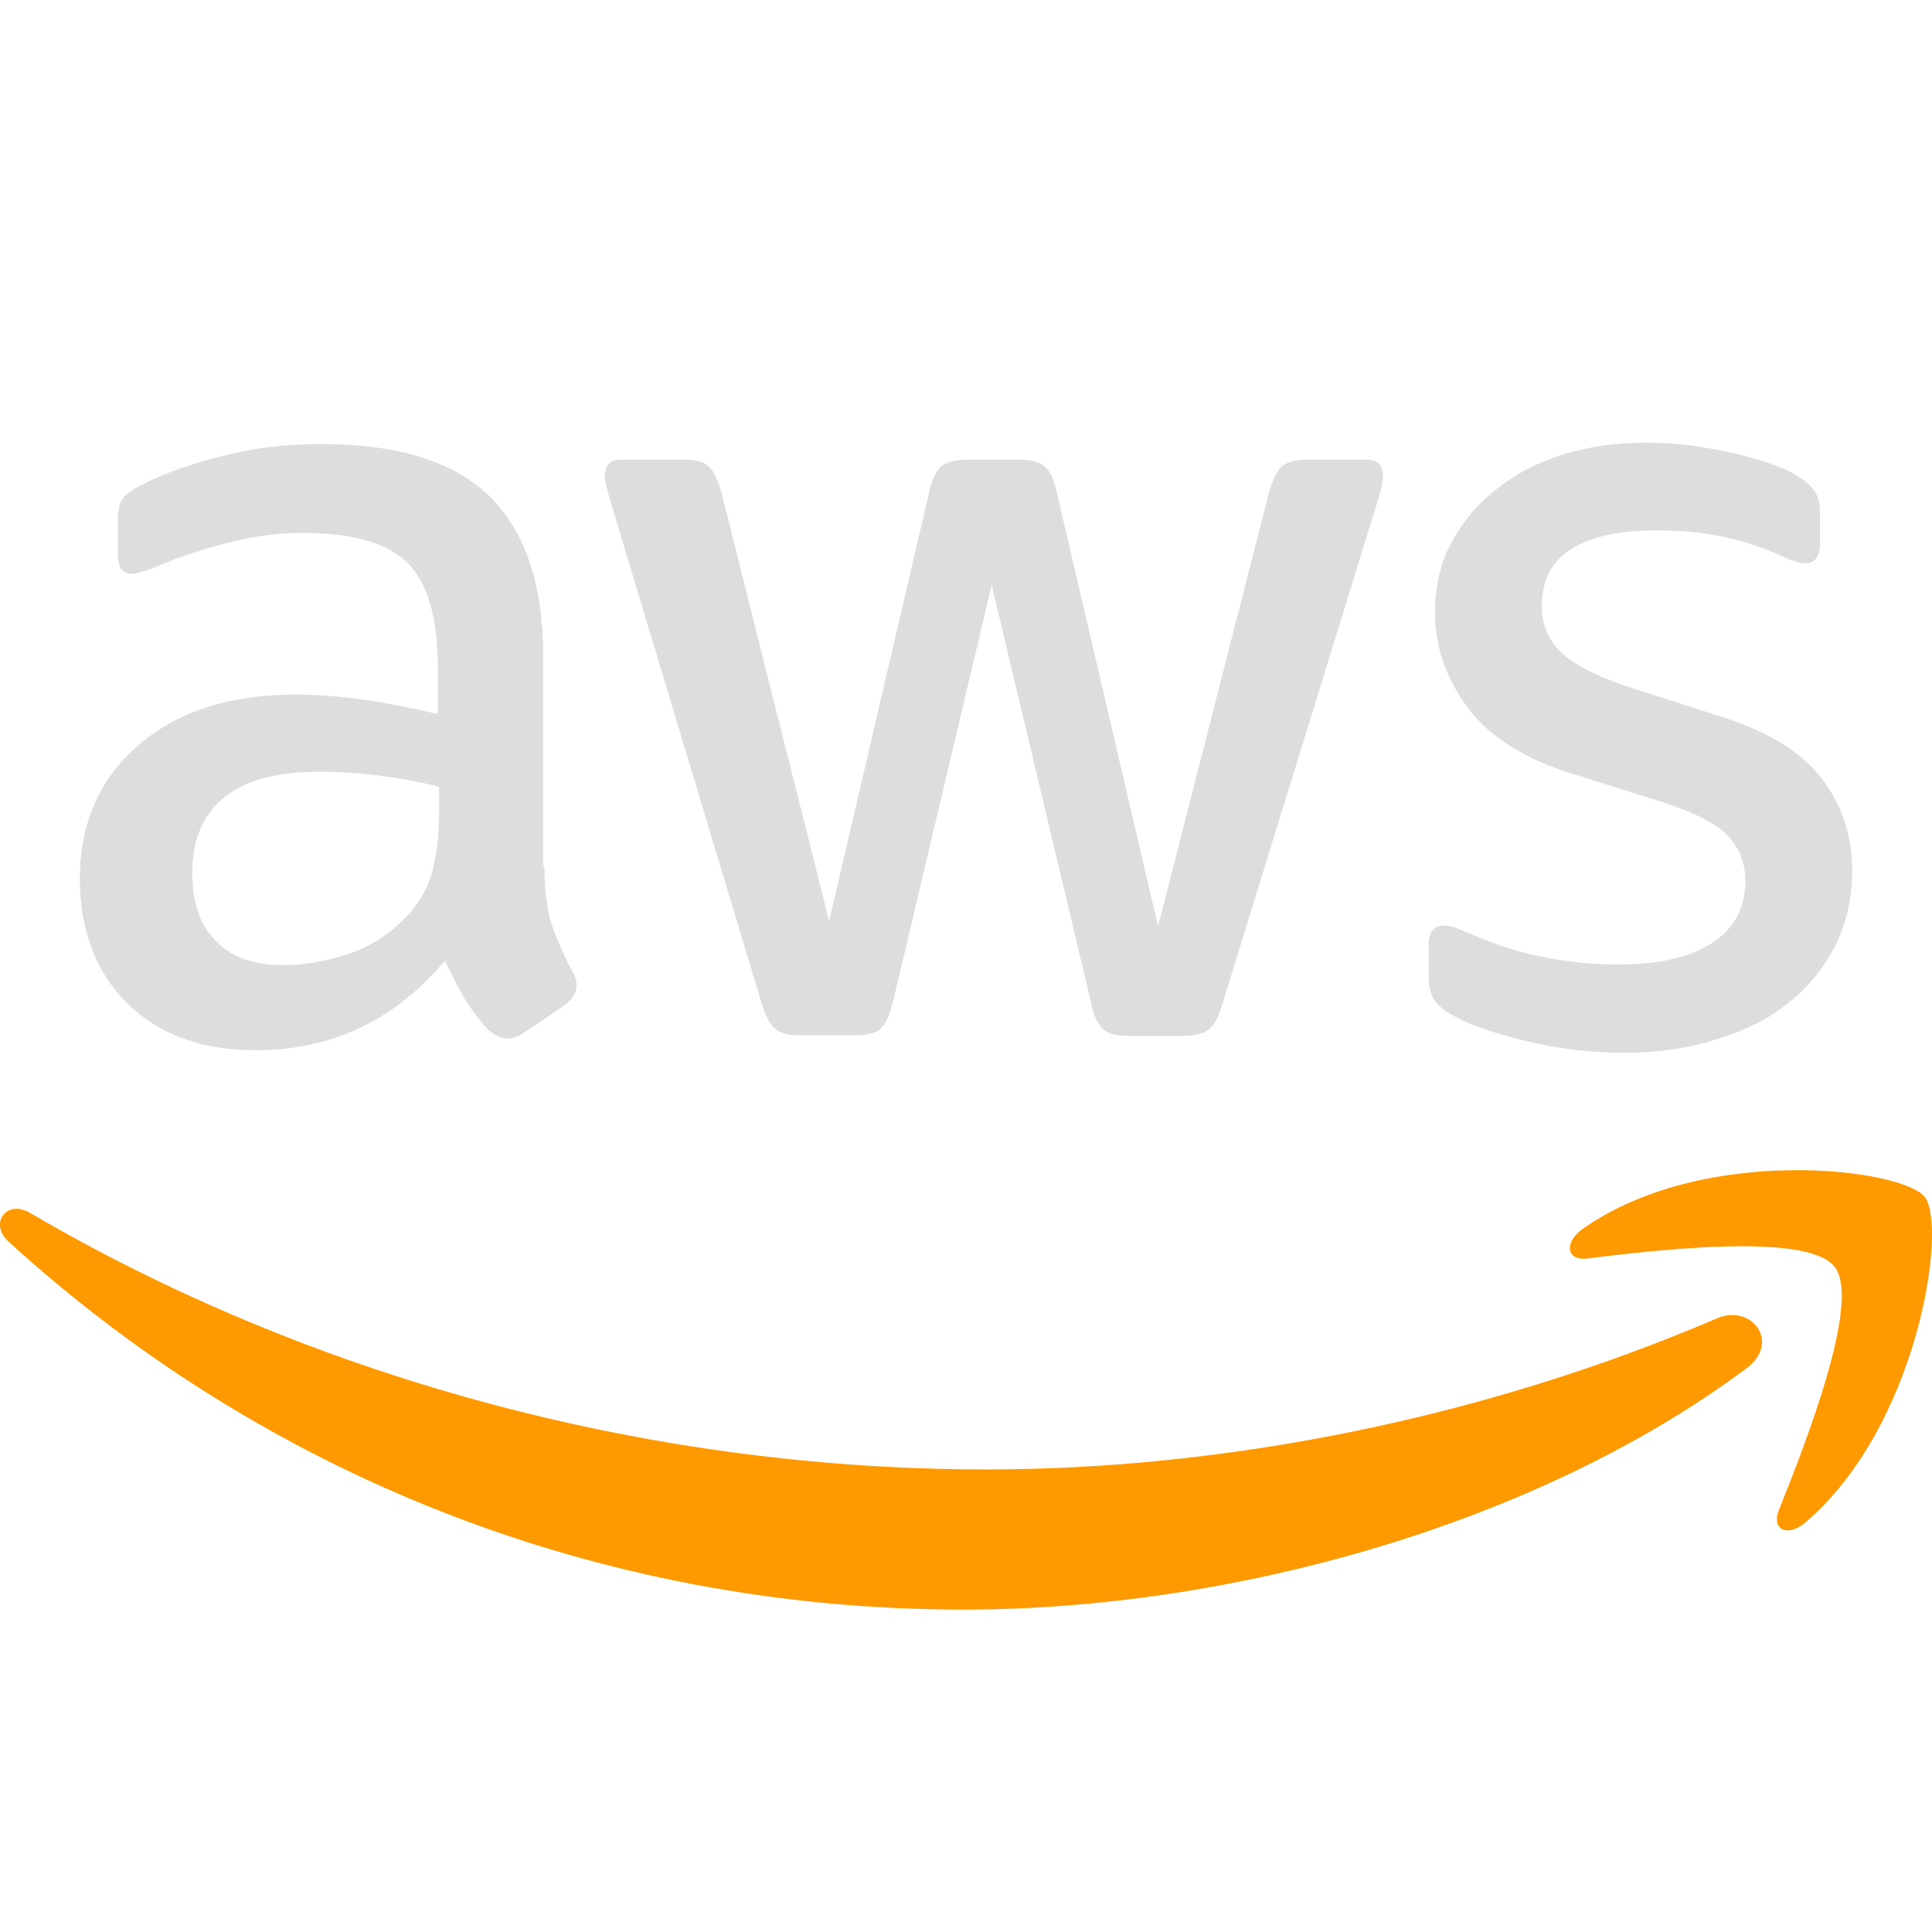
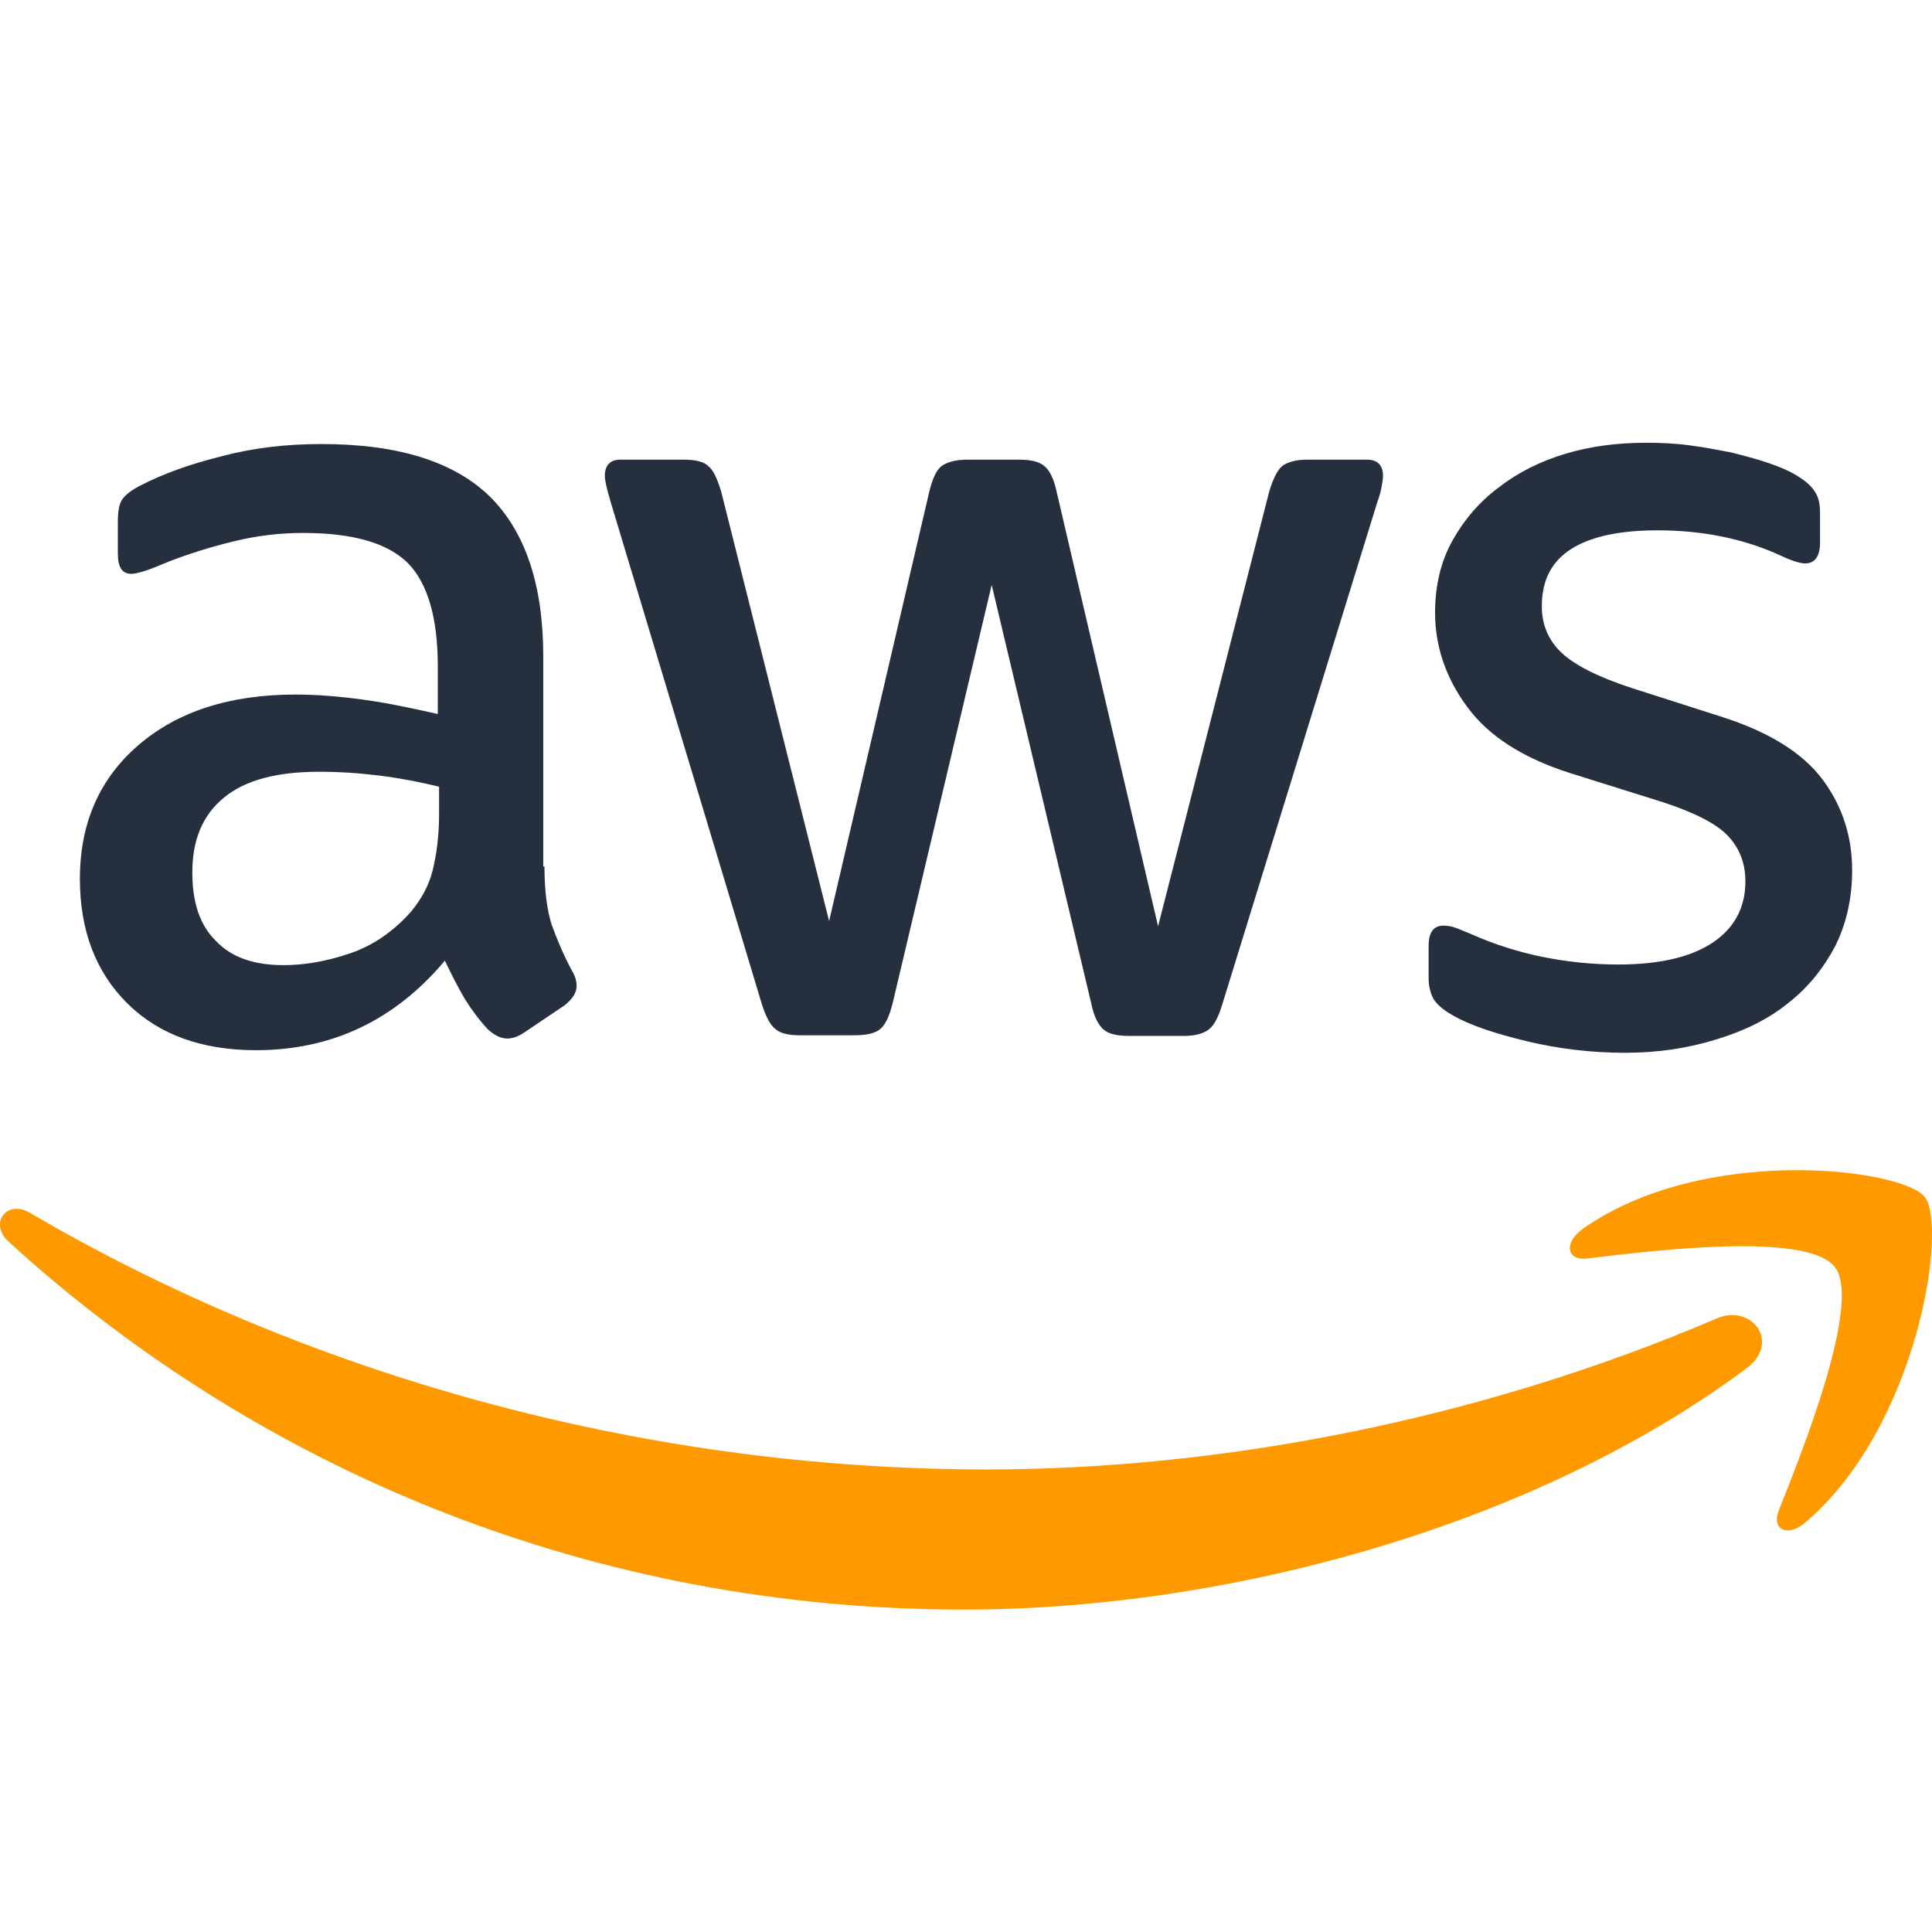
<svg xmlns="http://www.w3.org/2000/svg" viewBox="0 0 48 48" width="144px" height="144px">
-   <path fill="#ddd" d="M13.527,21.529c0,0.597,0.064,1.08,0.176,1.435c0.128,0.355,0.287,0.742,0.511,1.161 c0.08,0.129,0.112,0.258,0.112,0.371c0,0.161-0.096,0.322-0.303,0.484l-1.006,0.677c-0.144,0.097-0.287,0.145-0.415,0.145 c-0.16,0-0.319-0.081-0.479-0.226c-0.224-0.242-0.415-0.5-0.575-0.758c-0.16-0.274-0.319-0.58-0.495-0.951 c-1.245,1.483-2.81,2.225-4.694,2.225c-1.341,0-2.411-0.387-3.193-1.161s-1.181-1.806-1.181-3.096c0-1.37,0.479-2.483,1.453-3.321 s2.267-1.258,3.911-1.258c0.543,0,1.102,0.048,1.692,0.129s1.197,0.21,1.836,0.355v-1.177c0-1.225-0.255-2.08-0.75-2.58 c-0.511-0.5-1.373-0.742-2.602-0.742c-0.559,0-1.133,0.064-1.724,0.21c-0.591,0.145-1.165,0.322-1.724,0.548 c-0.255,0.113-0.447,0.177-0.559,0.21c-0.112,0.032-0.192,0.048-0.255,0.048c-0.224,0-0.335-0.161-0.335-0.5v-0.79 c0-0.258,0.032-0.451,0.112-0.564c0.08-0.113,0.224-0.226,0.447-0.339c0.559-0.29,1.229-0.532,2.012-0.726 c0.782-0.21,1.612-0.306,2.49-0.306c1.9,0,3.289,0.435,4.183,1.306c0.878,0.871,1.325,2.193,1.325,3.966v5.224H13.527z M7.045,23.979c0.527,0,1.07-0.097,1.644-0.29c0.575-0.193,1.086-0.548,1.517-1.032c0.255-0.306,0.447-0.645,0.543-1.032 c0.096-0.387,0.16-0.855,0.16-1.403v-0.677c-0.463-0.113-0.958-0.21-1.469-0.274c-0.511-0.064-1.006-0.097-1.501-0.097 c-1.07,0-1.852,0.21-2.379,0.645s-0.782,1.048-0.782,1.854c0,0.758,0.192,1.322,0.591,1.709 C5.752,23.786,6.311,23.979,7.045,23.979z M19.865,25.721c-0.287,0-0.479-0.048-0.607-0.161c-0.128-0.097-0.239-0.322-0.335-0.629 l-3.752-12.463c-0.096-0.322-0.144-0.532-0.144-0.645c0-0.258,0.128-0.403,0.383-0.403h1.565c0.303,0,0.511,0.048,0.623,0.161 c0.128,0.097,0.223,0.322,0.319,0.629l2.682,10.674l2.49-10.674c0.08-0.322,0.176-0.532,0.303-0.629 c0.128-0.097,0.351-0.161,0.639-0.161h1.277c0.303,0,0.511,0.048,0.639,0.161c0.128,0.097,0.239,0.322,0.303,0.629l2.522,10.803 l2.762-10.803c0.096-0.322,0.208-0.532,0.319-0.629c0.128-0.097,0.335-0.161,0.623-0.161h1.485c0.255,0,0.399,0.129,0.399,0.403 c0,0.081-0.016,0.161-0.032,0.258s-0.048,0.226-0.112,0.403l-3.847,12.463c-0.096,0.322-0.208,0.532-0.335,0.629 s-0.335,0.161-0.607,0.161h-1.373c-0.303,0-0.511-0.048-0.639-0.161c-0.128-0.113-0.239-0.322-0.303-0.645l-2.474-10.4 L22.18,24.915c-0.08,0.322-0.176,0.532-0.303,0.645c-0.128,0.113-0.351,0.161-0.639,0.161H19.865z M40.379,26.156 c-0.83,0-1.66-0.097-2.458-0.29c-0.798-0.193-1.421-0.403-1.836-0.645c-0.255-0.145-0.431-0.306-0.495-0.451 c-0.064-0.145-0.096-0.306-0.096-0.451v-0.822c0-0.339,0.128-0.5,0.367-0.5c0.096,0,0.192,0.016,0.287,0.048 c0.096,0.032,0.239,0.097,0.399,0.161c0.543,0.242,1.133,0.435,1.756,0.564c0.639,0.129,1.261,0.193,1.9,0.193 c1.006,0,1.788-0.177,2.331-0.532c0.543-0.355,0.83-0.871,0.83-1.532c0-0.451-0.144-0.822-0.431-1.129 c-0.287-0.306-0.83-0.58-1.612-0.838l-2.315-0.726c-1.165-0.371-2.027-0.919-2.554-1.645c-0.527-0.709-0.798-1.499-0.798-2.338 c0-0.677,0.144-1.274,0.431-1.79s0.671-0.967,1.149-1.322c0.479-0.371,1.022-0.645,1.66-0.838C39.533,11.081,40.203,11,40.906,11 c0.351,0,0.718,0.016,1.07,0.064c0.367,0.048,0.702,0.113,1.038,0.177c0.319,0.081,0.623,0.161,0.91,0.258s0.511,0.193,0.671,0.29 c0.224,0.129,0.383,0.258,0.479,0.403c0.096,0.129,0.144,0.306,0.144,0.532v0.758c0,0.339-0.128,0.516-0.367,0.516 c-0.128,0-0.335-0.064-0.607-0.193c-0.91-0.419-1.932-0.629-3.065-0.629c-0.91,0-1.628,0.145-2.123,0.451 c-0.495,0.306-0.75,0.774-0.75,1.435c0,0.451,0.16,0.838,0.479,1.145c0.319,0.306,0.91,0.613,1.756,0.887l2.267,0.726 c1.149,0.371,1.98,0.887,2.474,1.548s0.734,1.419,0.734,2.257c0,0.693-0.144,1.322-0.415,1.87 c-0.287,0.548-0.671,1.032-1.165,1.419c-0.495,0.403-1.086,0.693-1.772,0.903C41.943,26.043,41.193,26.156,40.379,26.156z" />
+   <path fill="#252f3e" d="M13.527,21.529c0,0.597,0.064,1.08,0.176,1.435c0.128,0.355,0.287,0.742,0.511,1.161 c0.08,0.129,0.112,0.258,0.112,0.371c0,0.161-0.096,0.322-0.303,0.484l-1.006,0.677c-0.144,0.097-0.287,0.145-0.415,0.145 c-0.16,0-0.319-0.081-0.479-0.226c-0.224-0.242-0.415-0.5-0.575-0.758c-0.16-0.274-0.319-0.58-0.495-0.951 c-1.245,1.483-2.81,2.225-4.694,2.225c-1.341,0-2.411-0.387-3.193-1.161s-1.181-1.806-1.181-3.096c0-1.37,0.479-2.483,1.453-3.321 s2.267-1.258,3.911-1.258c0.543,0,1.102,0.048,1.692,0.129s1.197,0.21,1.836,0.355v-1.177c0-1.225-0.255-2.08-0.75-2.58 c-0.511-0.5-1.373-0.742-2.602-0.742c-0.559,0-1.133,0.064-1.724,0.21c-0.591,0.145-1.165,0.322-1.724,0.548 c-0.255,0.113-0.447,0.177-0.559,0.21c-0.112,0.032-0.192,0.048-0.255,0.048c-0.224,0-0.335-0.161-0.335-0.5v-0.79 c0-0.258,0.032-0.451,0.112-0.564c0.08-0.113,0.224-0.226,0.447-0.339c0.559-0.29,1.229-0.532,2.012-0.726 c0.782-0.21,1.612-0.306,2.49-0.306c1.9,0,3.289,0.435,4.183,1.306c0.878,0.871,1.325,2.193,1.325,3.966v5.224H13.527z M7.045,23.979c0.527,0,1.07-0.097,1.644-0.29c0.575-0.193,1.086-0.548,1.517-1.032c0.255-0.306,0.447-0.645,0.543-1.032 c0.096-0.387,0.16-0.855,0.16-1.403v-0.677c-0.463-0.113-0.958-0.21-1.469-0.274c-0.511-0.064-1.006-0.097-1.501-0.097 c-1.07,0-1.852,0.21-2.379,0.645s-0.782,1.048-0.782,1.854c0,0.758,0.192,1.322,0.591,1.709 C5.752,23.786,6.311,23.979,7.045,23.979z M19.865,25.721c-0.287,0-0.479-0.048-0.607-0.161c-0.128-0.097-0.239-0.322-0.335-0.629 l-3.752-12.463c-0.096-0.322-0.144-0.532-0.144-0.645c0-0.258,0.128-0.403,0.383-0.403h1.565c0.303,0,0.511,0.048,0.623,0.161 c0.128,0.097,0.223,0.322,0.319,0.629l2.682,10.674l2.49-10.674c0.08-0.322,0.176-0.532,0.303-0.629 c0.128-0.097,0.351-0.161,0.639-0.161h1.277c0.303,0,0.511,0.048,0.639,0.161c0.128,0.097,0.239,0.322,0.303,0.629l2.522,10.803 l2.762-10.803c0.096-0.322,0.208-0.532,0.319-0.629c0.128-0.097,0.335-0.161,0.623-0.161h1.485c0.255,0,0.399,0.129,0.399,0.403 c0,0.081-0.016,0.161-0.032,0.258s-0.048,0.226-0.112,0.403l-3.847,12.463c-0.096,0.322-0.208,0.532-0.335,0.629 s-0.335,0.161-0.607,0.161h-1.373c-0.303,0-0.511-0.048-0.639-0.161c-0.128-0.113-0.239-0.322-0.303-0.645l-2.474-10.4 L22.18,24.915c-0.08,0.322-0.176,0.532-0.303,0.645c-0.128,0.113-0.351,0.161-0.639,0.161H19.865z M40.379,26.156 c-0.83,0-1.66-0.097-2.458-0.29c-0.798-0.193-1.421-0.403-1.836-0.645c-0.255-0.145-0.431-0.306-0.495-0.451 c-0.064-0.145-0.096-0.306-0.096-0.451v-0.822c0-0.339,0.128-0.5,0.367-0.5c0.096,0,0.192,0.016,0.287,0.048 c0.096,0.032,0.239,0.097,0.399,0.161c0.543,0.242,1.133,0.435,1.756,0.564c0.639,0.129,1.261,0.193,1.9,0.193 c1.006,0,1.788-0.177,2.331-0.532c0.543-0.355,0.83-0.871,0.83-1.532c0-0.451-0.144-0.822-0.431-1.129 c-0.287-0.306-0.83-0.58-1.612-0.838l-2.315-0.726c-1.165-0.371-2.027-0.919-2.554-1.645c-0.527-0.709-0.798-1.499-0.798-2.338 c0-0.677,0.144-1.274,0.431-1.79s0.671-0.967,1.149-1.322c0.479-0.371,1.022-0.645,1.66-0.838C39.533,11.081,40.203,11,40.906,11 c0.351,0,0.718,0.016,1.07,0.064c0.367,0.048,0.702,0.113,1.038,0.177c0.319,0.081,0.623,0.161,0.91,0.258s0.511,0.193,0.671,0.29 c0.224,0.129,0.383,0.258,0.479,0.403c0.096,0.129,0.144,0.306,0.144,0.532v0.758c0,0.339-0.128,0.516-0.367,0.516 c-0.128,0-0.335-0.064-0.607-0.193c-0.91-0.419-1.932-0.629-3.065-0.629c-0.91,0-1.628,0.145-2.123,0.451 c-0.495,0.306-0.75,0.774-0.75,1.435c0,0.451,0.16,0.838,0.479,1.145c0.319,0.306,0.91,0.613,1.756,0.887l2.267,0.726 c1.149,0.371,1.98,0.887,2.474,1.548s0.734,1.419,0.734,2.257c0,0.693-0.144,1.322-0.415,1.87 c-0.287,0.548-0.671,1.032-1.165,1.419c-0.495,0.403-1.086,0.693-1.772,0.903C41.943,26.043,41.193,26.156,40.379,26.156z" />
  <path fill="#f90" d="M43.396,33.992c-5.252,3.918-12.883,5.998-19.445,5.998c-9.195,0-17.481-3.434-23.739-9.142 c-0.495-0.451-0.048-1.064,0.543-0.709c6.769,3.966,15.118,6.369,23.755,6.369c5.827,0,12.229-1.225,18.119-3.741 C43.508,32.364,44.258,33.347,43.396,33.992z M45.583,31.477c-0.671-0.871-4.438-0.419-6.146-0.21 c-0.511,0.064-0.591-0.387-0.128-0.726c3.001-2.128,7.934-1.516,8.509-0.806c0.575,0.726-0.16,5.708-2.969,8.094 c-0.431,0.371-0.846,0.177-0.655-0.306C44.833,35.927,46.254,32.331,45.583,31.477z" />
</svg>
